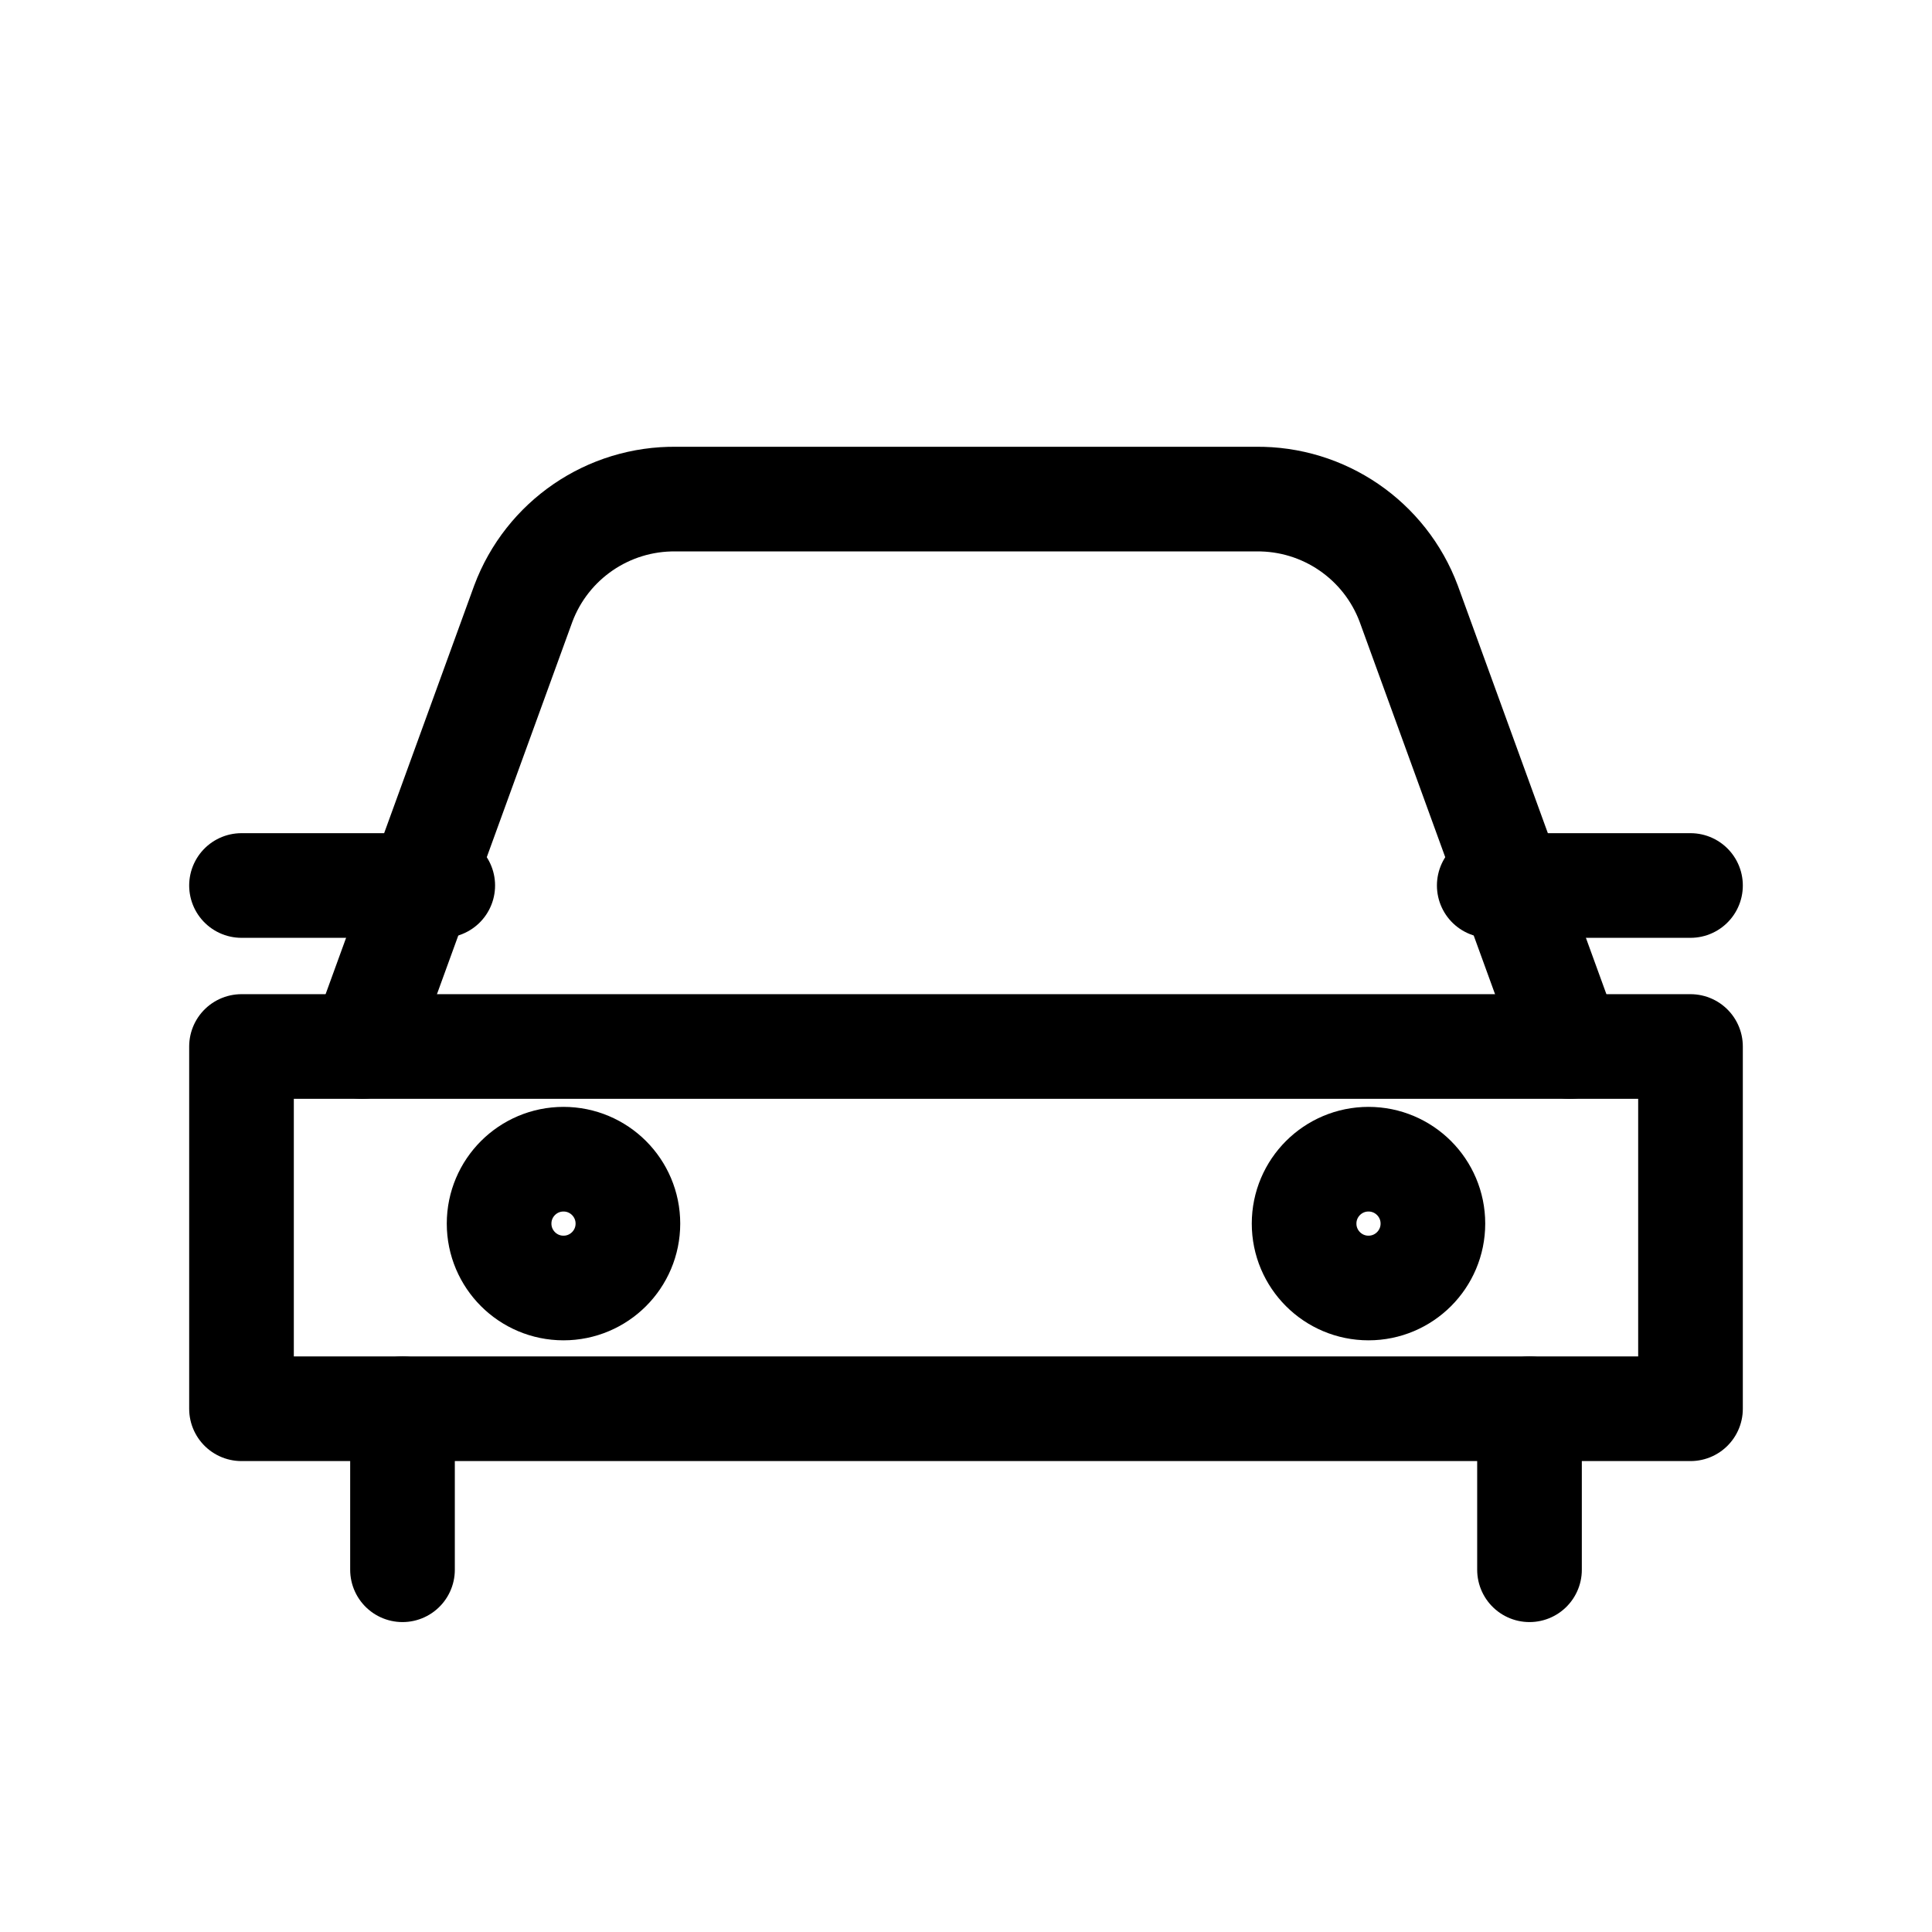
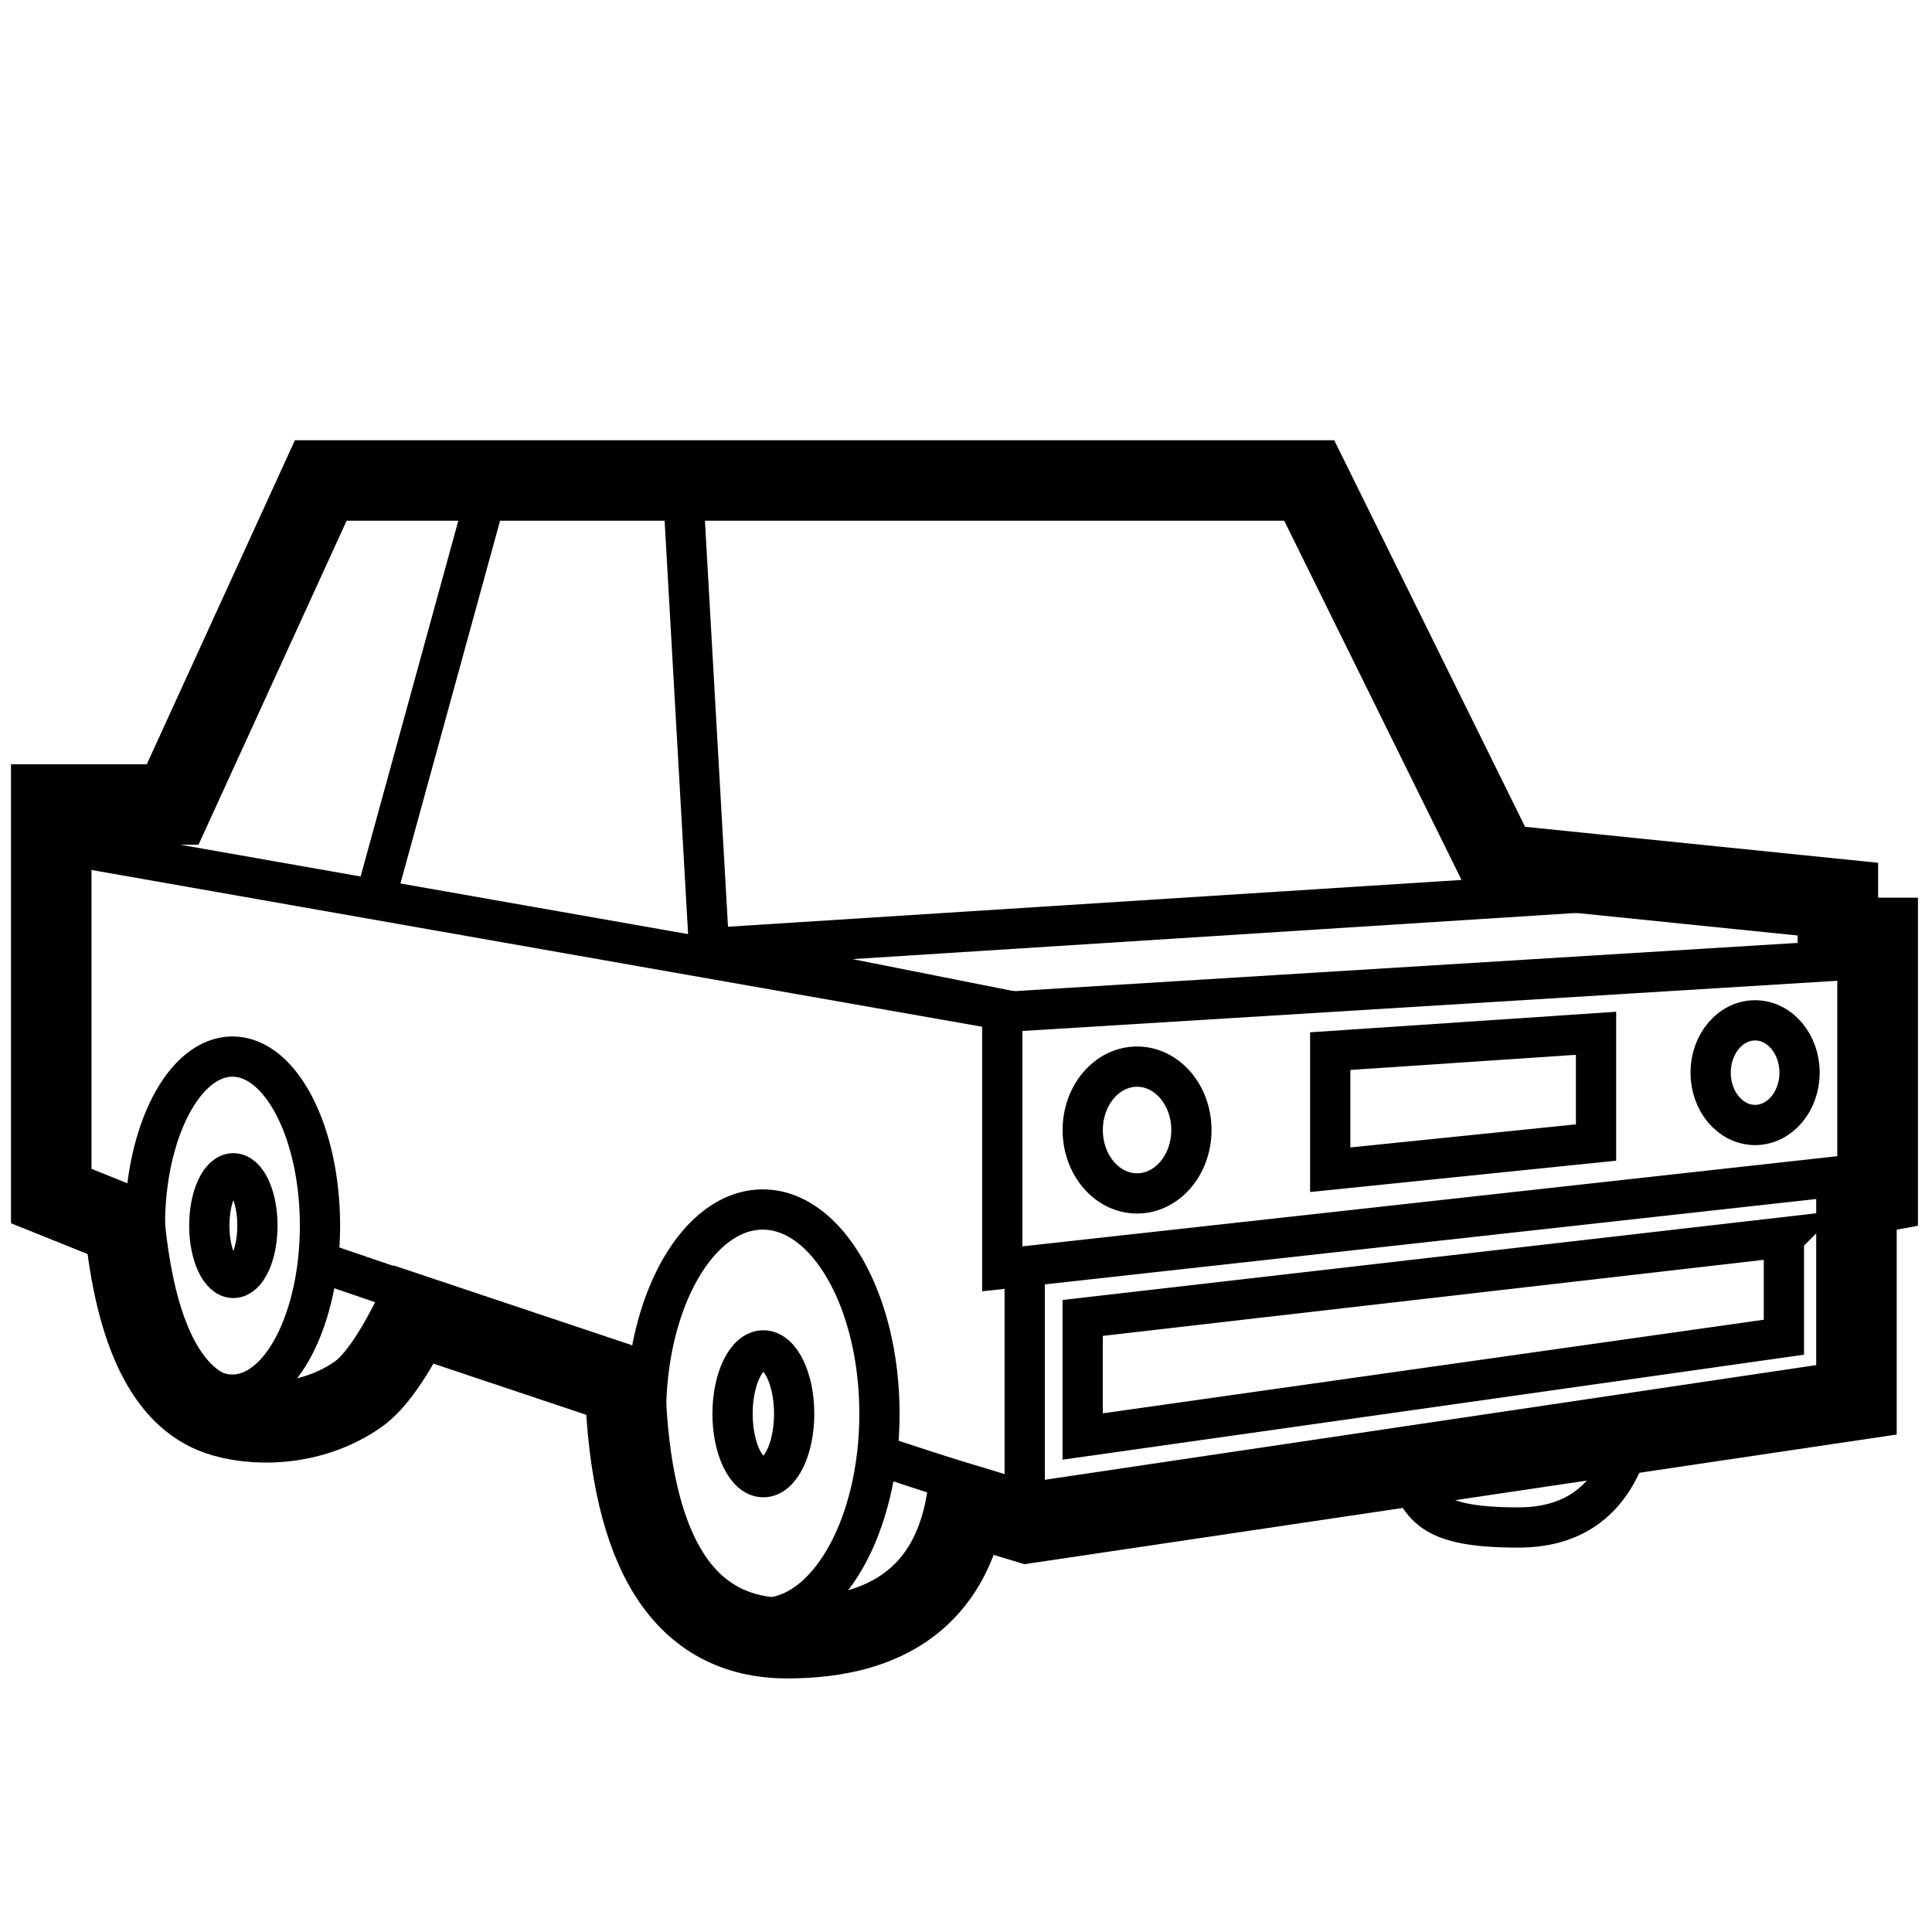
- <svg xmlns="http://www.w3.org/2000/svg" viewBox="0 0 24 24" fill="none" stroke="#000" stroke-width="1.3" stroke-linecap="round" stroke-linejoin="round">
-   <path d="M4.5 13 6.5 7.5a2 2 0 0 1 1.9-1.3h7.2a2 2 0 0 1 1.9 1.3l2 5.5" />
-   <path d="M3 13h18v4.5H3z" />
-   <path d="M5 17.5v2M19 17.5v2M3 11h2.5M18.5 11H21" />
-   <circle cx="7" cy="15.2" r=".8" />
-   <circle cx="17" cy="15.2" r=".8" />
+ <svg xmlns="http://www.w3.org/2000/svg" viewBox="0 0 960 960">
+   <g fill="none" fill-rule="evenodd" stroke="#000">
+     <ellipse cx="379" cy="702.5" stroke-width="20" rx="58" ry="101.5" />
+     <path stroke-width="40" d="M108.224 703Q70.078 689.51 62 609l-36.54-14.683V399.743h60.334l73.595-161.002h491.15l94.229 190.868 168.457 17.17v19.286h19.794v126.332l-10.55 1.92V695.56l-411.955 61.236-30.514-9.25Q467.704 814 391.157 814t-80.516-125.605l-104.982-35.147q-15.346 31.021-27.972 39.76c-23.73 16.42-52.864 15.862-69.463 9.992z" />
+     <g stroke-width="20">
+       <path d="M923.02 476.7v106.743l-425 47.033v-127.59z" />
+       <path d="m339.121 238.74 13.288 233.888 156.76 31.13m0 255.573V626.683" />
+       <ellipse cx="115.5" cy="609" rx="43.5" ry="84" />
+       <path d="m210.73 644.798-51.341-17.515M488 740l-55-18m-79-251 439-28M22 418l487.169 85.758" />
+       <ellipse cx="565" cy="561.5" rx="27" ry="31.5" />
+       <ellipse cx="872.096" cy="533" rx="22.096" ry="26" />
+       <path d="m243.605 238.741-58.546 213.147m608.008 61.542v54.277l-132.089 13.52V522.3zm93.34 101.355v49.659l-348.429 49.344v-58.924l348.43-40.08zM811 712q-12.01 47-56.489 47c-44.479 0-48.481-10.382-56.489-31.147" />
+       <ellipse cx="379.309" cy="702.5" rx="15.309" ry="31.5" />
+       <ellipse cx="115.955" cy="609" rx="11.955" ry="26" />
+     </g>
+   </g>
</svg>
